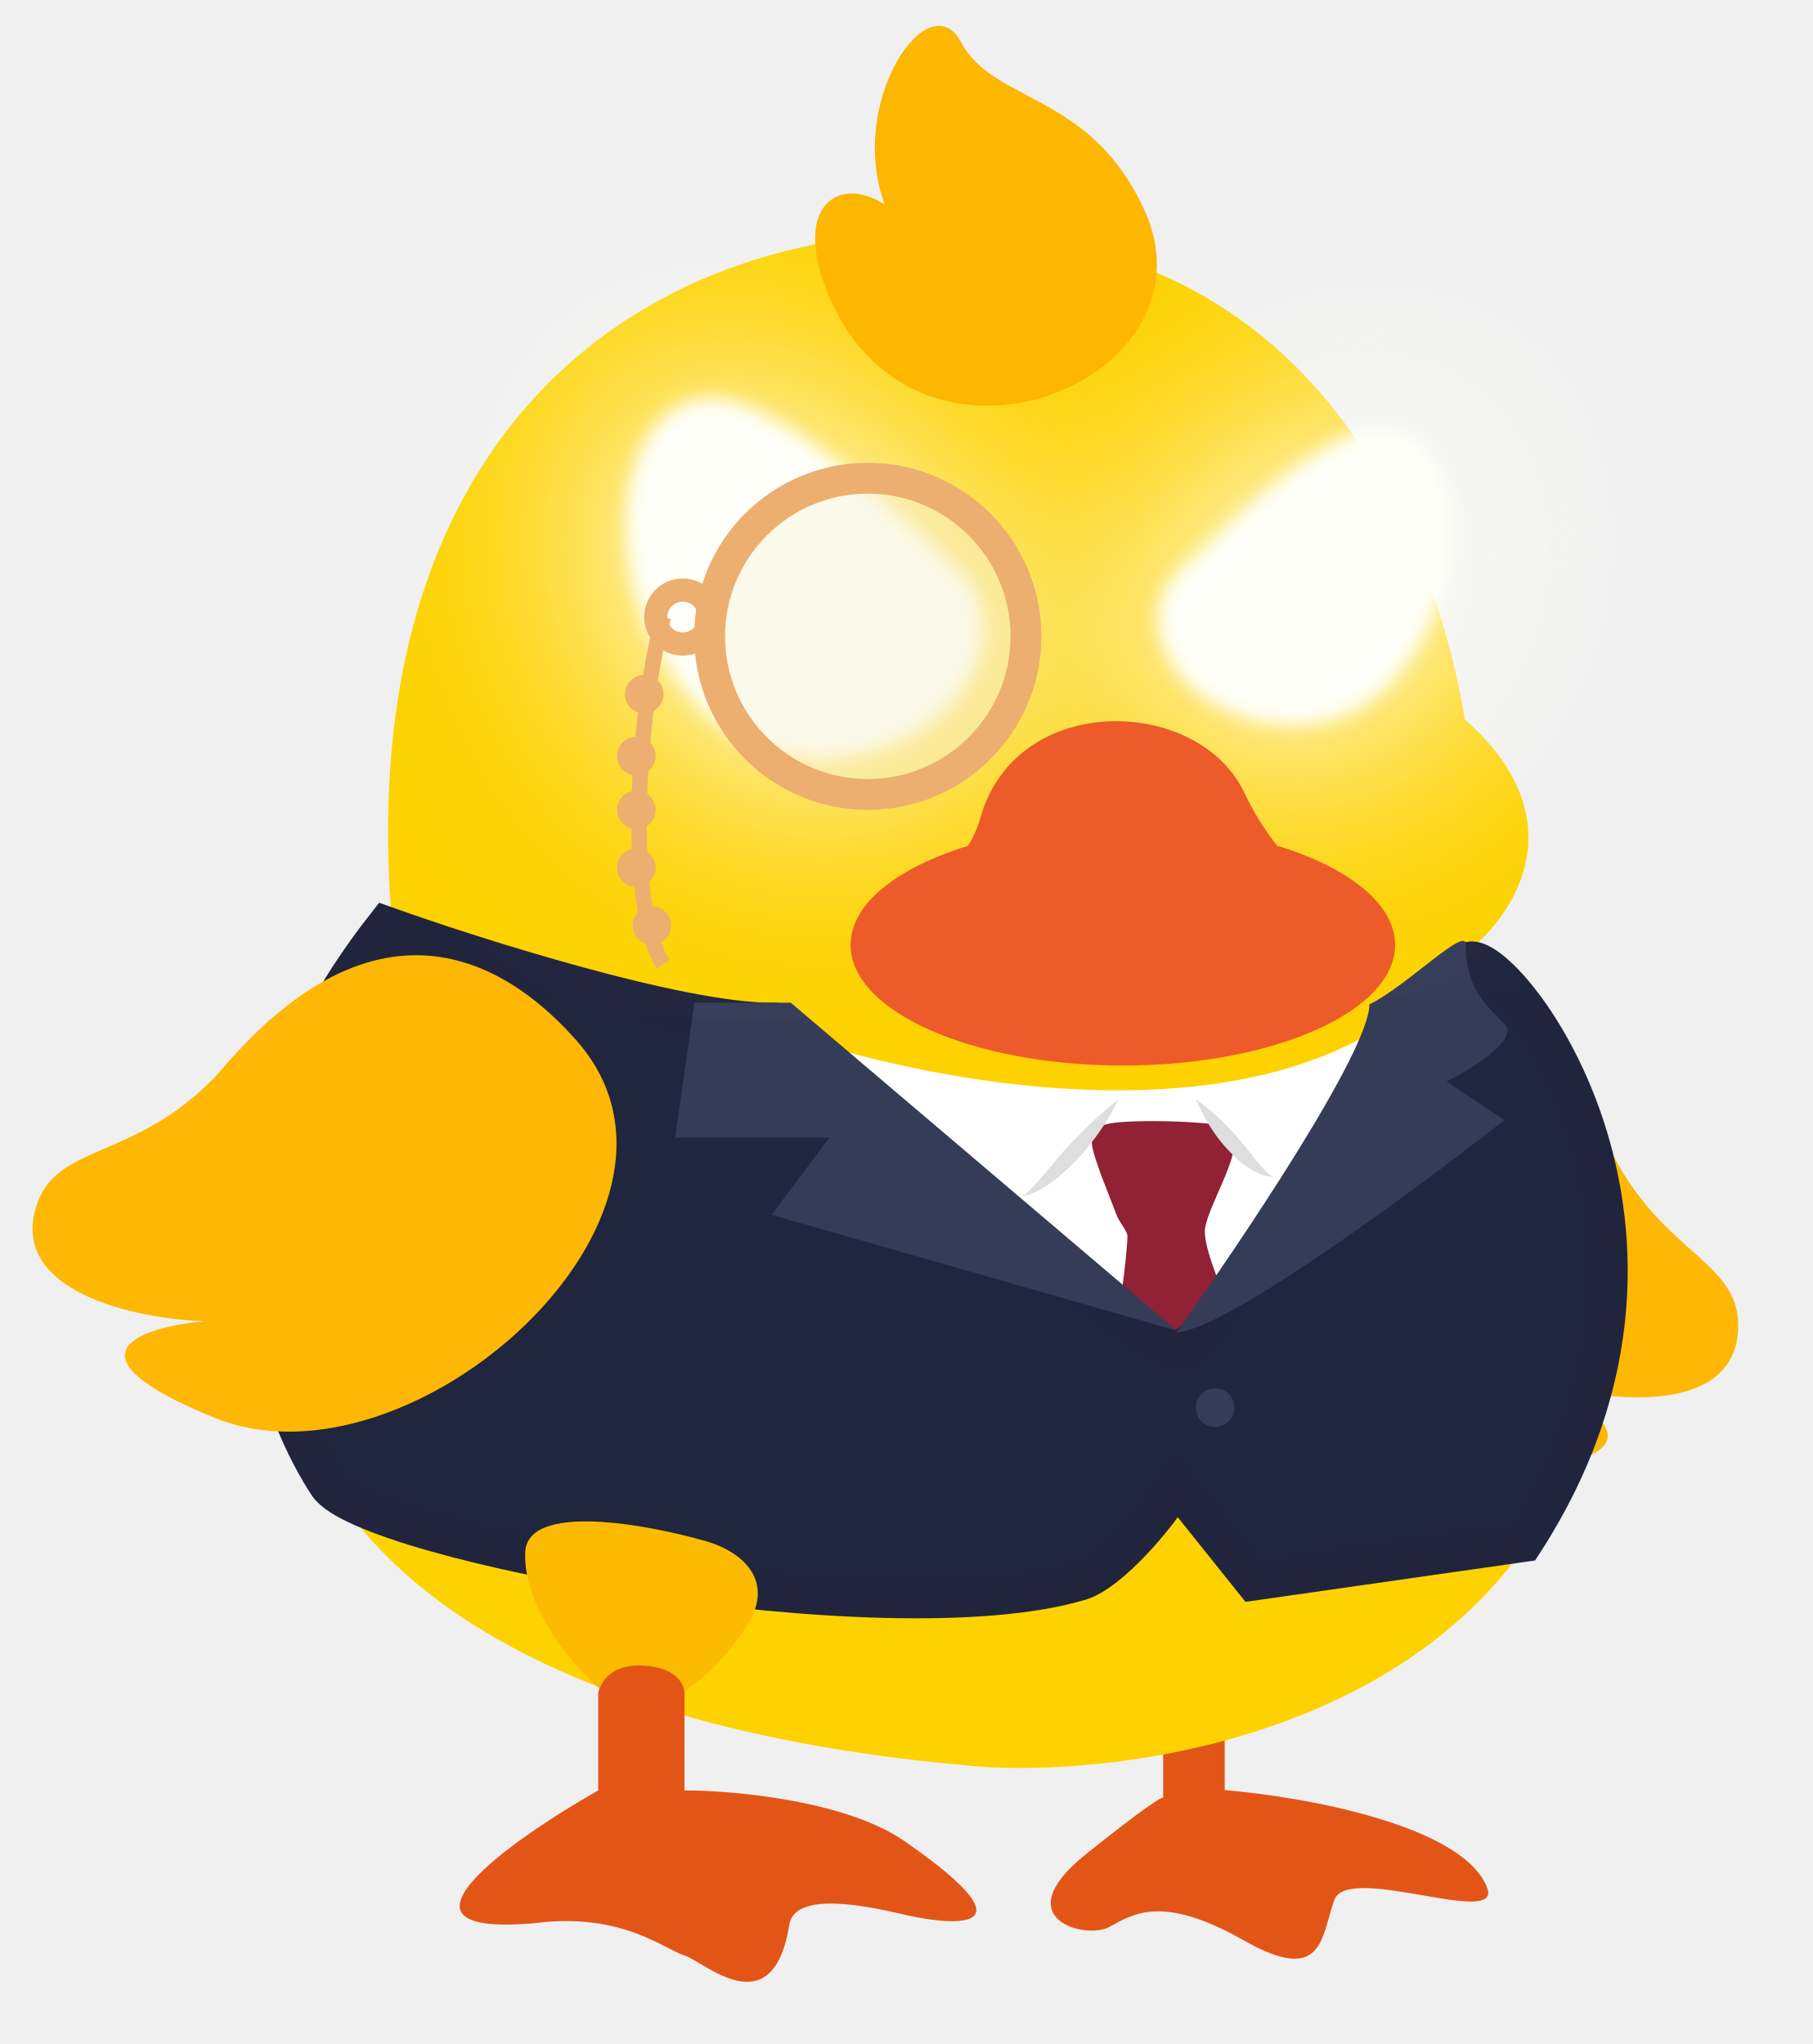
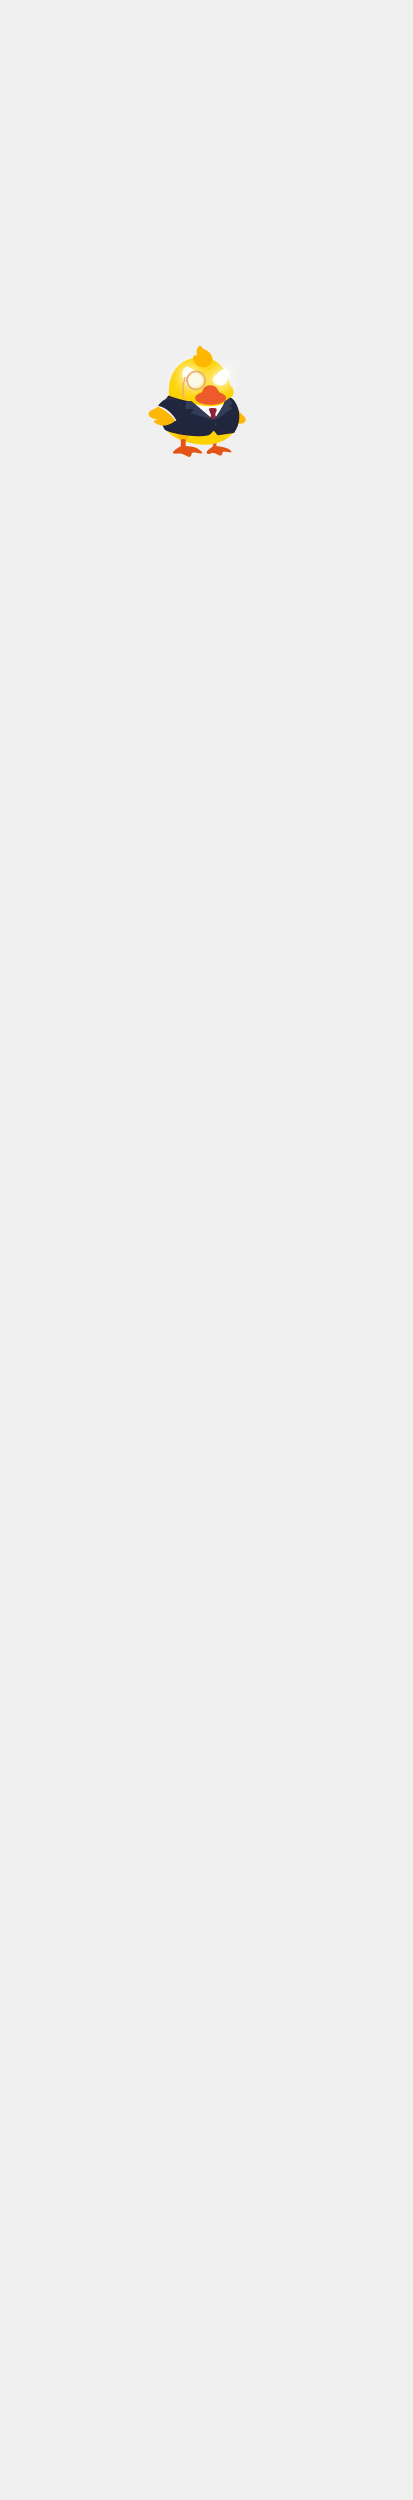
- <svg xmlns="http://www.w3.org/2000/svg" width="47" height="53" viewBox="0 0 47 53" fill="none">
-   <style>
- svg { overflow: visible; }
- @keyframes kf_Duck_Idle_Animated_transform_0 {
-   0% {
-     animation-timing-function: ease-in-out;
-     transform: translateX(0px) translateY(0px) translate(23.008px, 25.694px) scaleX(1) scaleY(1) translate(-23.008px, -25.694px);
-   }
-   20.83% {
-     animation-timing-function: ease-in-out;
-     transform: translateX(-0.276px) translateY(-1.285px) translate(23.008px, 25.694px) scaleX(1.012) scaleY(1.025) translate(-23.008px, -25.694px);
-   }
-   50% {
-     animation-timing-function: ease-in-out;
-     transform: translateX(0px) translateY(0px) translate(23.008px, 25.694px) scaleX(1) scaleY(1) translate(-23.008px, -25.694px);
-   }
-   70.83% {
-     animation-timing-function: ease-in-out;
-     transform: translateX(-0.276px) translateY(-1.285px) translate(23.008px, 25.694px) scaleX(1.012) scaleY(1.025) translate(-23.008px, -25.694px);
-   }
-   100% {
-     transform: translateX(0px) translateY(0px) translate(23.008px, 25.694px) scaleX(1) scaleY(1) translate(-23.008px, -25.694px);
-   }
- }
- #Duck_Idle_Animated {
-   transform-origin: 0 0;
-   animation: kf_Duck_Idle_Animated_transform_0 6s linear infinite;
- }
- @keyframes kf_LeftEye_Glow_transform_0 {
-   0% {
-     transform: translateX(10.858px) translateY(0px) translateY(0px) translate(-5.429px, 5.489px) scaleY(1) translate(5.429px, -5.489px) rotate(3.142rad) scaleY(-1) skewX(0rad);
-   }
-   25.83% {
-     animation-timing-function: ease-in-out;
-     transform: translateX(10.858px) translateY(0px) translateY(0px) translate(-5.429px, 5.489px) scaleY(1) translate(5.429px, -5.489px) rotate(3.142rad) scaleY(-1) skewX(0rad);
-   }
-   27.17% {
+ <svg xmlns="http://www.w3.org/2000/svg" width="188" height="1140" viewBox="0 0 188 1140" fill="none">
+   <style>svg {overflow:visible;}
+ @keyframes kf_Minduck___Business__________transform_0{
+   0% {
+     animation-timing-function: ease-in-out;
+     transform: translateX(66.937px) translateY(156.977px) translateX(0px) translateY(0px) translate(23.008px, 25.694px) scaleX(1) scaleY(1) translate(-23.008px, -25.694px);
+   }
+   15.63% {
+     animation-timing-function: ease-in-out;
+     transform: translateX(66.937px) translateY(156.977px) translateX(-0.276px) translateY(-1.285px) translate(23.008px, 25.694px) scaleX(1.012) scaleY(1.025) translate(-23.008px, -25.694px);
+   }
+   37.5% {
+     animation-timing-function: ease-in-out;
+     transform: translateX(66.937px) translateY(156.977px) translateX(0px) translateY(0px) translate(23.008px, 25.694px) scaleX(1) scaleY(1) translate(-23.008px, -25.694px);
+   }
+   53.13% {
+     animation-timing-function: ease-in-out;
+     transform: translateX(66.937px) translateY(156.977px) translateX(-0.276px) translateY(-1.285px) translate(23.008px, 25.694px) scaleX(1.012) scaleY(1.025) translate(-23.008px, -25.694px);
+   }
+   75% {
+     transform: translateX(66.937px) translateY(156.977px) translateX(0px) translateY(0px) translate(23.008px, 25.694px) scaleX(1) scaleY(1) translate(-23.008px, -25.694px);
+   }
+   100% {
+     transform: translateX(66.937px) translateY(156.977px) translateX(0px) translateY(0px) translate(23.008px, 25.694px) scaleX(1) scaleY(1) translate(-23.008px, -25.694px);
+   }
+ }
+ #Minduck___Business_________{
+   transform-origin: 0 0;
+   animation: kf_Minduck___Business__________transform_0 8s linear infinite;
+ }
+ @keyframes kf_LeftEye_Glow_2_transform_0{
+   0% {
+     transform: translateX(10.858px) translateY(0px) translateY(0px) translate(-5.429px, 5.489px) scaleY(1) translate(5.429px, -5.489px) rotate(3.142rad) scaleY(-1) skewX(0rad);
+   }
+   19.38% {
+     animation-timing-function: ease-in-out;
+     transform: translateX(10.858px) translateY(0px) translateY(0px) translate(-5.429px, 5.489px) scaleY(1) translate(5.429px, -5.489px) rotate(3.142rad) scaleY(-1) skewX(0rad);
+   }
+   20.37% {
    transform: translateX(10.858px) translateY(0px) translateY(5.133px) translate(-5.429px, 5.489px) scaleY(0.065) translate(5.429px, -5.489px) rotate(3.142rad) scaleY(-1) skewX(0rad);
  }
-   28% {
+   21% {
    animation-timing-function: ease-in-out;
    transform: translateX(10.858px) translateY(0px) translateY(5.133px) translate(-5.429px, 5.489px) scaleY(0.065) translate(5.429px, -5.489px) rotate(3.142rad) scaleY(-1) skewX(0rad);
  }
-   30.17% {
-     transform: translateX(10.858px) translateY(0px) translateY(0px) translate(-5.429px, 5.489px) scaleY(1) translate(5.429px, -5.489px) rotate(3.142rad) scaleY(-1) skewX(0rad);
-   }
-   74.67% {
-     animation-timing-function: ease-in-out;
-     transform: translateX(10.858px) translateY(0px) translateY(0px) translate(-5.429px, 5.489px) scaleY(1) translate(5.429px, -5.489px) rotate(3.142rad) scaleY(-1) skewX(0rad);
-   }
-   76% {
+   22.63% {
+     transform: translateX(10.858px) translateY(0px) translateY(0px) translate(-5.429px, 5.489px) scaleY(1) translate(5.429px, -5.489px) rotate(3.142rad) scaleY(-1) skewX(0rad);
+   }
+   56% {
+     animation-timing-function: ease-in-out;
+     transform: translateX(10.858px) translateY(0px) translateY(0px) translate(-5.429px, 5.489px) scaleY(1) translate(5.429px, -5.489px) rotate(3.142rad) scaleY(-1) skewX(0rad);
+   }
+   57% {
    transform: translateX(10.858px) translateY(0px) translateY(5.133px) translate(-5.429px, 5.489px) scaleY(0.065) translate(5.429px, -5.489px) rotate(3.142rad) scaleY(-1) skewX(0rad);
  }
-   76.83% {
+   57.63% {
    animation-timing-function: ease-in-out;
    transform: translateX(10.858px) translateY(0px) translateY(5.133px) translate(-5.429px, 5.489px) scaleY(0.065) translate(5.429px, -5.489px) rotate(3.142rad) scaleY(-1) skewX(0rad);
  }
-   79.17% {
-     transform: translateX(10.858px) translateY(0px) translateY(0px) translate(-5.429px, 5.489px) scaleY(1) translate(5.429px, -5.489px) rotate(3.142rad) scaleY(-1) skewX(0rad);
-   }
-   100% {
-     transform: translateX(10.858px) translateY(0px) translateY(0px) translate(-5.429px, 5.489px) scaleY(1) translate(5.429px, -5.489px) rotate(3.142rad) scaleY(-1) skewX(0rad);
-   }
- }
- #LeftEye_Glow {
-   transform-origin: 0 0;
-   animation: kf_LeftEye_Glow_transform_0 6s linear infinite;
- }
- @keyframes kf_RightEye_Glow_transform_0 {
-   0% {
-     transform: translateX(13.514px) translateY(0.476px) translateY(0px) translate(4.886px, 4.947px) scaleY(1) translate(-4.886px, -4.947px);
-   }
-   25.83% {
-     animation-timing-function: ease-in-out;
-     transform: translateX(13.514px) translateY(0.476px) translateY(0px) translate(4.886px, 4.947px) scaleY(1) translate(-4.886px, -4.947px);
-   }
-   27.17% {
-     transform: translateX(13.514px) translateY(0.476px) translateY(4.625px) translate(4.886px, 4.947px) scaleY(0.065) translate(-4.886px, -4.947px);
-   }
-   28% {
-     animation-timing-function: ease-in-out;
-     transform: translateX(13.514px) translateY(0.476px) translateY(4.625px) translate(4.886px, 4.947px) scaleY(0.065) translate(-4.886px, -4.947px);
-   }
-   30.17% {
-     transform: translateX(13.514px) translateY(0.476px) translateY(0px) translate(4.886px, 4.947px) scaleY(1) translate(-4.886px, -4.947px);
-   }
-   74.67% {
-     animation-timing-function: ease-in-out;
-     transform: translateX(13.514px) translateY(0.476px) translateY(0px) translate(4.886px, 4.947px) scaleY(1) translate(-4.886px, -4.947px);
-   }
-   76% {
-     transform: translateX(13.514px) translateY(0.476px) translateY(4.625px) translate(4.886px, 4.947px) scaleY(0.065) translate(-4.886px, -4.947px);
-   }
-   76.83% {
-     animation-timing-function: ease-in-out;
-     transform: translateX(13.514px) translateY(0.476px) translateY(4.625px) translate(4.886px, 4.947px) scaleY(0.065) translate(-4.886px, -4.947px);
-   }
-   79.17% {
-     transform: translateX(13.514px) translateY(0.476px) translateY(0px) translate(4.886px, 4.947px) scaleY(1) translate(-4.886px, -4.947px);
-   }
-   100% {
-     transform: translateX(13.514px) translateY(0.476px) translateY(0px) translate(4.886px, 4.947px) scaleY(1) translate(-4.886px, -4.947px);
-   }
- }
- #RightEye_Glow {
-   transform-origin: 0 0;
-   animation: kf_RightEye_Glow_transform_0 6s linear infinite;
- }
- @keyframes kf_LeftEye_transform_0 {
-   0% {
-     transform: translateX(10.061px) translateY(0.781px) translateY(0px) translate(-4.628px, 4.675px) scaleY(1) translate(4.628px, -4.675px) rotate(3.142rad) scaleY(-1) skewX(0rad);
-   }
-   25.83% {
-     animation-timing-function: ease-in-out;
-     transform: translateX(10.061px) translateY(0.781px) translateY(0px) translate(-4.628px, 4.675px) scaleY(1) translate(4.628px, -4.675px) rotate(3.142rad) scaleY(-1) skewX(0rad);
-   }
-   27.17% {
+   59.38% {
+     transform: translateX(10.858px) translateY(0px) translateY(0px) translate(-5.429px, 5.489px) scaleY(1) translate(5.429px, -5.489px) rotate(3.142rad) scaleY(-1) skewX(0rad);
+   }
+   75% {
+     transform: translateX(10.858px) translateY(0px) translateY(0px) translate(-5.429px, 5.489px) scaleY(1) translate(5.429px, -5.489px) rotate(3.142rad) scaleY(-1) skewX(0rad);
+   }
+   100% {
+     transform: translateX(10.858px) translateY(0px) translateY(0px) translate(-5.429px, 5.489px) scaleY(1) translate(5.429px, -5.489px) rotate(3.142rad) scaleY(-1) skewX(0rad);
+   }
+ }
+ #LeftEye_Glow_2{
+   transform-origin: 0 0;
+   animation: kf_LeftEye_Glow_2_transform_0 8s linear infinite;
+ }
+ @keyframes kf_RightEye_Glow_2_transform_0{
+   0% {
+     transform: translateX(13.514px) translateY(0.477px) translateY(0px) translate(4.886px, 4.947px) scaleY(1) translate(-4.886px, -4.947px);
+   }
+   19.38% {
+     animation-timing-function: ease-in-out;
+     transform: translateX(13.514px) translateY(0.477px) translateY(0px) translate(4.886px, 4.947px) scaleY(1) translate(-4.886px, -4.947px);
+   }
+   20.37% {
+     transform: translateX(13.514px) translateY(0.477px) translateY(4.625px) translate(4.886px, 4.947px) scaleY(0.065) translate(-4.886px, -4.947px);
+   }
+   21% {
+     animation-timing-function: ease-in-out;
+     transform: translateX(13.514px) translateY(0.477px) translateY(4.625px) translate(4.886px, 4.947px) scaleY(0.065) translate(-4.886px, -4.947px);
+   }
+   22.63% {
+     transform: translateX(13.514px) translateY(0.477px) translateY(0px) translate(4.886px, 4.947px) scaleY(1) translate(-4.886px, -4.947px);
+   }
+   56% {
+     animation-timing-function: ease-in-out;
+     transform: translateX(13.514px) translateY(0.477px) translateY(0px) translate(4.886px, 4.947px) scaleY(1) translate(-4.886px, -4.947px);
+   }
+   57% {
+     transform: translateX(13.514px) translateY(0.477px) translateY(4.625px) translate(4.886px, 4.947px) scaleY(0.065) translate(-4.886px, -4.947px);
+   }
+   57.63% {
+     animation-timing-function: ease-in-out;
+     transform: translateX(13.514px) translateY(0.477px) translateY(4.625px) translate(4.886px, 4.947px) scaleY(0.065) translate(-4.886px, -4.947px);
+   }
+   59.38% {
+     transform: translateX(13.514px) translateY(0.477px) translateY(0px) translate(4.886px, 4.947px) scaleY(1) translate(-4.886px, -4.947px);
+   }
+   75% {
+     transform: translateX(13.514px) translateY(0.477px) translateY(0px) translate(4.886px, 4.947px) scaleY(1) translate(-4.886px, -4.947px);
+   }
+   100% {
+     transform: translateX(13.514px) translateY(0.477px) translateY(0px) translate(4.886px, 4.947px) scaleY(1) translate(-4.886px, -4.947px);
+   }
+ }
+ #RightEye_Glow_2{
+   transform-origin: 0 0;
+   animation: kf_RightEye_Glow_2_transform_0 8s linear infinite;
+ }
+ @keyframes kf_LeftEye_2_transform_0{
+   0% {
+     transform: translateX(10.061px) translateY(0.781px) translateY(0px) translate(-4.628px, 4.675px) scaleY(1) translate(4.628px, -4.675px) rotate(3.142rad) scaleY(-1) skewX(0rad);
+   }
+   19.38% {
+     animation-timing-function: ease-in-out;
+     transform: translateX(10.061px) translateY(0.781px) translateY(0px) translate(-4.628px, 4.675px) scaleY(1) translate(4.628px, -4.675px) rotate(3.142rad) scaleY(-1) skewX(0rad);
+   }
+   20.37% {
    transform: translateX(10.061px) translateY(0.781px) translateY(4.371px) translate(-4.628px, 4.675px) scaleY(0.065) translate(4.628px, -4.675px) rotate(3.142rad) scaleY(-1) skewX(0rad);
  }
-   28% {
+   21% {
    animation-timing-function: ease-in-out;
    transform: translateX(10.061px) translateY(0.781px) translateY(4.371px) translate(-4.628px, 4.675px) scaleY(0.065) translate(4.628px, -4.675px) rotate(3.142rad) scaleY(-1) skewX(0rad);
  }
-   30.17% {
-     transform: translateX(10.061px) translateY(0.781px) translateY(0px) translate(-4.628px, 4.675px) scaleY(1) translate(4.628px, -4.675px) rotate(3.142rad) scaleY(-1) skewX(0rad);
-   }
-   74.67% {
-     animation-timing-function: ease-in-out;
-     transform: translateX(10.061px) translateY(0.781px) translateY(0px) translate(-4.628px, 4.675px) scaleY(1) translate(4.628px, -4.675px) rotate(3.142rad) scaleY(-1) skewX(0rad);
-   }
-   76% {
+   22.63% {
+     transform: translateX(10.061px) translateY(0.781px) translateY(0px) translate(-4.628px, 4.675px) scaleY(1) translate(4.628px, -4.675px) rotate(3.142rad) scaleY(-1) skewX(0rad);
+   }
+   56% {
+     animation-timing-function: ease-in-out;
+     transform: translateX(10.061px) translateY(0.781px) translateY(0px) translate(-4.628px, 4.675px) scaleY(1) translate(4.628px, -4.675px) rotate(3.142rad) scaleY(-1) skewX(0rad);
+   }
+   57% {
    transform: translateX(10.061px) translateY(0.781px) translateY(4.371px) translate(-4.628px, 4.675px) scaleY(0.065) translate(4.628px, -4.675px) rotate(3.142rad) scaleY(-1) skewX(0rad);
  }
-   76.83% {
+   57.63% {
    animation-timing-function: ease-in-out;
    transform: translateX(10.061px) translateY(0.781px) translateY(4.371px) translate(-4.628px, 4.675px) scaleY(0.065) translate(4.628px, -4.675px) rotate(3.142rad) scaleY(-1) skewX(0rad);
  }
-   79.17% {
-     transform: translateX(10.061px) translateY(0.781px) translateY(0px) translate(-4.628px, 4.675px) scaleY(1) translate(4.628px, -4.675px) rotate(3.142rad) scaleY(-1) skewX(0rad);
-   }
-   100% {
-     transform: translateX(10.061px) translateY(0.781px) translateY(0px) translate(-4.628px, 4.675px) scaleY(1) translate(4.628px, -4.675px) rotate(3.142rad) scaleY(-1) skewX(0rad);
-   }
- }
- #LeftEye {
-   transform-origin: 0 0;
-   animation: kf_LeftEye_transform_0 6s linear infinite;
- }
- @keyframes kf_RightEye_transform_0 {
-   0% {
-     transform: translateX(14.592px) translateY(1.562px) translateY(0px) translate(3.8px, 3.861px) scaleY(1) translate(-3.8px, -3.861px);
-   }
-   25.83% {
-     animation-timing-function: ease-in-out;
-     transform: translateX(14.592px) translateY(1.562px) translateY(0px) translate(3.8px, 3.861px) scaleY(1) translate(-3.8px, -3.861px);
-   }
-   27.17% {
-     transform: translateX(14.592px) translateY(1.562px) translateY(3.61px) translate(3.8px, 3.861px) scaleY(0.065) translate(-3.8px, -3.861px);
-   }
-   28% {
-     animation-timing-function: ease-in-out;
-     transform: translateX(14.592px) translateY(1.562px) translateY(3.61px) translate(3.8px, 3.861px) scaleY(0.065) translate(-3.8px, -3.861px);
-   }
-   30.17% {
-     transform: translateX(14.592px) translateY(1.562px) translateY(0px) translate(3.8px, 3.861px) scaleY(1) translate(-3.8px, -3.861px);
-   }
-   74.67% {
-     animation-timing-function: ease-in-out;
-     transform: translateX(14.592px) translateY(1.562px) translateY(0px) translate(3.8px, 3.861px) scaleY(1) translate(-3.8px, -3.861px);
-   }
-   76% {
-     transform: translateX(14.592px) translateY(1.562px) translateY(3.61px) translate(3.8px, 3.861px) scaleY(0.065) translate(-3.8px, -3.861px);
-   }
-   76.83% {
-     animation-timing-function: ease-in-out;
-     transform: translateX(14.592px) translateY(1.562px) translateY(3.61px) translate(3.8px, 3.861px) scaleY(0.065) translate(-3.8px, -3.861px);
-   }
-   79.17% {
-     transform: translateX(14.592px) translateY(1.562px) translateY(0px) translate(3.8px, 3.861px) scaleY(1) translate(-3.8px, -3.861px);
-   }
-   100% {
-     transform: translateX(14.592px) translateY(1.562px) translateY(0px) translate(3.8px, 3.861px) scaleY(1) translate(-3.8px, -3.861px);
-   }
- }
- #RightEye {
-   transform-origin: 0 0;
-   animation: kf_RightEye_transform_0 6s linear infinite;
- }
- </style>
-   <g id="Duck_Idle_Animated">
-     <g id="Wings_Far" transform="translate(28.7227 22.8427)">
-       <path id="Wings_Far_2" transform="translate(8.32007 1.45672e-06) rotate(52.4352)" d="M8.197 0.474C1.613 -1.412 0.316 2.79 0.037 4.98C-0.714 10.873 10.22 12.399 13.289 7.823C15.743 4.162 13.521 4.819 12.103 5.604C13.382 4.68 15.618 2.457 14.335 0.96C12.87 -0.635 11.475 1.237 8.197 0.474Z" fill="#FEB704" />
-     </g>
-     <g id="Legs_Right" transform="translate(27.241 43.4292)">
-       <path id="RightFootAndAnkle" transform="matrix(-1 0 0 1 11.3408 2.75265e-05)" d="M6.833 2.988V0L8.428 0.139V3.187C8.45 3.152 8.868 3.397 10.438 4.656C12.518 6.323 10.438 6.879 9.814 6.532C9.19 6.184 8.428 5.698 6.348 6.879C4.269 8.061 4.338 6.81 3.991 5.837C3.645 4.864 -0.445 6.601 0.04 5.49C0.705 3.877 4.846 3.15 6.833 2.988Z" fill="#E35517" />
-     </g>
-     <g id="Body" transform="translate(7.4625 6.02873)">
-       <path id="Body_2" transform="matrix(-1 0 0 1 34.1431 4.37443e-05)" d="M15.234 0.113C7.058 1.021 4.333 8.333 3.634 12.618C0.559 15.343 2.516 17.881 3.634 18.696C2.422 19.115 0 21.434 0 27.359C0.28 37.922 10.785 40.05 16.002 39.794C35.359 38.257 35.429 27.918 33.123 25.822C33.794 21.574 32.284 18.743 31.446 17.858C32.564 4.445 24.038 -0.865 15.234 0.113Z" fill="#FDD200" />
-     </g>
-     <g id="Suit_Torso___Exact_IP" transform="translate(6.78201 23.9997)">
-       <path id="Shirt_Collar" transform="translate(14.2186 2.49999)" d="M15 0C10.5 3 3.167 1.5 0 0.5L10 9.5C12 9.1 14.166 2.833 15 0Z" fill="white" />
-       <path id="Tie" transform="translate(21.2184 5.07023)" d="M0.796 0.058C1.29 -0.029 2.482 -0.004 3.01 0.039C3.329 0.064 3.946 0.08 4 0.429C4.089 1 3.342 2.174 3.242 2.766C3.109 3.552 4.75 6.551 4.953 7.573C4.978 7.705 5.015 7.821 4.993 7.96C4.96 8.158 2.716 9.898 2.5 9.93C2.171 9.978 1.538 9.949 1.293 9.685C1.094 9.471 0.037 8.215 0.006 8.047C-0.081 7.585 0.789 5.594 0.974 4.979C1.082 4.619 1.229 3.236 1.228 2.984C1.228 2.853 1.014 2.618 0.949 2.442C0.795 2.022 0.335 0.948 0.306 0.585C0.277 0.222 0.476 0.114 0.797 0.057L0.796 0.058Z" fill="#912134" />
-       <g id="Suit_Jacket">
-         <path id="Jacket_Body" d="M13.218 2.5C10.818 2.5 5.551 0.833 3.218 0C-2.282 7 0.718 13 1.718 14.5C2.718 16 16.218 18.5 21.218 17C21.984 16.77 23.218 15.333 23.718 14.5L25.718 17L32.718 16C38.218 7.5 31.718 0 31.218 1C30.818 1.8 29.718 2.333 29.218 2.5C28.718 4 24.718 11 23.718 11C22.918 11 16.385 5.333 13.218 2.5Z" fill="#1F263D" stroke="#20253D" stroke-width="1" />
-         <path id="Lapel_Near" transform="translate(10.7186 2.00003)" d="M0 3.5L0.5 0H3L13 8.5L2.5 5.5L4 3.5H0Z" fill="#353C58" />
-         <path id="Lapel_Far" transform="translate(23.7183 0.398487)" d="M7.5 0.096C7.5 -0.398 6 1.148 5 1.647C5 2.849 1.667 7.813 0 10.144C1.2 10.144 6.167 6.478 8.5 4.644L7 3.644C7.667 3.312 8.9 2.547 8.5 2.147C8 1.647 7.5 1.215 7.5 0.096Z" fill="#353C58" />
-         <circle id="Jacket_Button" transform="translate(24.2184 11.9999)" cx="0.5" cy="0.5" r="0.5" fill="#353C58" />
-       </g>
-       <path id="Collar_Guide_Left" transform="translate(19.7185 4.49999)" d="M2.5 0C2.454 0.037 2.405 0.076 2.359 0.114C1.937 0.461 1.552 0.83 1.194 1.221C0.832 1.606 0.524 2.042 0.148 2.41C0.104 2.447 0.059 2.485 0 2.5C0.061 2.512 0.126 2.495 0.185 2.476C0.715 2.266 1.121 1.882 1.489 1.491C1.854 1.092 2.163 0.647 2.418 0.162C2.446 0.109 2.474 0.053 2.5 0Z" fill="#DEDEDE" />
-       <path id="Collar_Guide_Right" transform="matrix(-1 0 0 1 26.2183 4.49999)" d="M2 0C1.96 0.028 1.92 0.059 1.881 0.088C1.528 0.356 1.217 0.654 0.938 0.972C0.652 1.284 0.427 1.646 0.122 1.931C0.086 1.96 0.048 1.986 0 2C0.048 2.013 0.102 2.01 0.153 2C0.612 1.878 0.947 1.555 1.238 1.237C1.526 0.909 1.756 0.538 1.94 0.135C1.96 0.091 1.981 0.045 2 0Z" fill="#DEDEDE" />
-     </g>
-     <g id="Wings_Near" transform="translate(-8.34657e-05 22.8427)">
-       <path id="Wings_Near_2" transform="matrix(-0.828782 0.559572 0.559572 0.828782 12.1987 1.45672e-06)" d="M8.197 0.474C1.613 -1.412 0.316 2.79 0.037 4.98C-0.714 10.873 10.22 12.399 13.289 7.823C15.743 4.162 13.521 4.819 12.103 5.604C13.382 4.68 15.618 2.457 14.335 0.96C12.87 -0.635 11.475 1.237 8.197 0.474Z" fill="#FEB704" />
-     </g>
-     <g id="Eyes" transform="translate(15.4177 9.53112)">
-       <g id="LeftEye_Glow" filter="url(#filter0_f_858_8410)" transform="matrix(-1 0 0 1 10.8582 -8.3571e-06)">
-         <path d="M7.115 0.266C4.531 1.417 2.054 4.179 1.012 5.051C-0.706 6.488 0.089 8.324 1.012 9.342C2.232 10.688 6.253 12.378 8.987 9.011C12.405 4.804 10.759 -1.356 7.115 0.266Z" id="LeftEye_Glow_bg_0" fill="#FEFFF8">
+   59.38% {
+     transform: translateX(10.061px) translateY(0.781px) translateY(0px) translate(-4.628px, 4.675px) scaleY(1) translate(4.628px, -4.675px) rotate(3.142rad) scaleY(-1) skewX(0rad);
+   }
+   75% {
+     transform: translateX(10.061px) translateY(0.781px) translateY(0px) translate(-4.628px, 4.675px) scaleY(1) translate(4.628px, -4.675px) rotate(3.142rad) scaleY(-1) skewX(0rad);
+   }
+   100% {
+     transform: translateX(10.061px) translateY(0.781px) translateY(0px) translate(-4.628px, 4.675px) scaleY(1) translate(4.628px, -4.675px) rotate(3.142rad) scaleY(-1) skewX(0rad);
+   }
+ }
+ #LeftEye_2{
+   transform-origin: 0 0;
+   animation: kf_LeftEye_2_transform_0 8s linear infinite;
+ }
+ @keyframes kf_RightEye_2_transform_0{
+   0% {
+     transform: translateX(14.593px) translateY(1.562px) translateY(0px) translate(3.8px, 3.861px) scaleY(1) translate(-3.8px, -3.861px);
+   }
+   19.38% {
+     animation-timing-function: ease-in-out;
+     transform: translateX(14.593px) translateY(1.562px) translateY(0px) translate(3.8px, 3.861px) scaleY(1) translate(-3.8px, -3.861px);
+   }
+   20.37% {
+     transform: translateX(14.593px) translateY(1.562px) translateY(3.61px) translate(3.8px, 3.861px) scaleY(0.065) translate(-3.8px, -3.861px);
+   }
+   21% {
+     animation-timing-function: ease-in-out;
+     transform: translateX(14.593px) translateY(1.562px) translateY(3.61px) translate(3.8px, 3.861px) scaleY(0.065) translate(-3.8px, -3.861px);
+   }
+   22.63% {
+     transform: translateX(14.593px) translateY(1.562px) translateY(0px) translate(3.8px, 3.861px) scaleY(1) translate(-3.8px, -3.861px);
+   }
+   56% {
+     animation-timing-function: ease-in-out;
+     transform: translateX(14.593px) translateY(1.562px) translateY(0px) translate(3.8px, 3.861px) scaleY(1) translate(-3.8px, -3.861px);
+   }
+   57% {
+     transform: translateX(14.593px) translateY(1.562px) translateY(3.61px) translate(3.8px, 3.861px) scaleY(0.065) translate(-3.8px, -3.861px);
+   }
+   57.63% {
+     animation-timing-function: ease-in-out;
+     transform: translateX(14.593px) translateY(1.562px) translateY(3.61px) translate(3.8px, 3.861px) scaleY(0.065) translate(-3.8px, -3.861px);
+   }
+   59.38% {
+     transform: translateX(14.593px) translateY(1.562px) translateY(0px) translate(3.8px, 3.861px) scaleY(1) translate(-3.8px, -3.861px);
+   }
+   75% {
+     transform: translateX(14.593px) translateY(1.562px) translateY(0px) translate(3.8px, 3.861px) scaleY(1) translate(-3.8px, -3.861px);
+   }
+   100% {
+     transform: translateX(14.593px) translateY(1.562px) translateY(0px) translate(3.8px, 3.861px) scaleY(1) translate(-3.8px, -3.861px);
+   }
+ }
+ #RightEye_2{
+   transform-origin: 0 0;
+   animation: kf_RightEye_2_transform_0 8s linear infinite;
+ }</style>
+   <g id="Minduck___Business_________" transform="translate(66.9369 156.977)">
+     <g id="Wings_Far_3" transform="translate(28.7228 22.8427)">
+       <path id="Wings_Far_4" transform="translate(8.31999 1.45672e-06) rotate(52.4352)" d="M8.197 0.474C1.613 -1.412 0.316 2.79 0.037 4.98C-0.714 10.873 10.22 12.399 13.289 7.823C15.743 4.162 13.521 4.819 12.103 5.604C13.382 4.68 15.618 2.457 14.335 0.96C12.87 -0.635 11.475 1.237 8.197 0.474Z" fill="#FEB704" />
+     </g>
+     <g id="Legs_Right_2" transform="translate(27.241 43.4293)">
+       <path id="RightFootAndAnkle_2" transform="matrix(-1 0 0 1 11.3408 -2.99112e-06)" d="M6.833 2.988V0L8.428 0.139V3.187C8.45 3.152 8.868 3.397 10.438 4.656C12.518 6.323 10.438 6.879 9.814 6.532C9.19 6.184 8.428 5.698 6.348 6.879C4.269 8.061 4.338 6.81 3.991 5.837C3.645 4.864 -0.445 6.601 0.04 5.49C0.705 3.877 4.846 3.15 6.833 2.988Z" fill="#E35517" />
+     </g>
+     <g id="Body_3" transform="translate(7.46253 6.02878)">
+       <path id="Body_4" transform="matrix(-1 0 0 1 34.143 -2.03211e-06)" d="M15.234 0.113C7.058 1.021 4.333 8.333 3.634 12.618C0.559 15.343 2.516 17.881 3.634 18.696C2.422 19.115 0 21.434 0 27.359C0.28 37.922 10.785 40.05 16.002 39.794C35.359 38.257 35.429 27.918 33.123 25.822C33.794 21.574 32.284 18.743 31.446 17.858C32.564 4.445 24.038 -0.865 15.234 0.113Z" fill="#FDD200" />
+     </g>
+     <g id="Eyes_2" transform="translate(15.4177 9.5311)">
+       <g id="LeftEye_Glow_2" filter="url(#filter4_f_986_33961)" transform="matrix(-1 0 0 1 10.8583 6.90169e-06)">
+         <path d="M7.115 0.266C4.531 1.417 2.054 4.179 1.012 5.051C-0.706 6.488 0.089 8.324 1.012 9.342C2.232 10.688 6.253 12.378 8.987 9.011C12.405 4.804 10.759 -1.356 7.115 0.266Z" id="LeftEye_Glow_2_bg_0" fill="#FEFFF8">
</path>
      </g>
-       <g id="RightEye_Glow" filter="url(#filter1_f_858_8410)" transform="translate(13.5144 0.476498)">
-         <path d="M6.404 0.24C4.078 1.276 1.848 3.766 0.91 4.552C-0.635 5.847 0.08 7.501 0.91 8.418C2.009 9.631 5.627 11.153 8.088 8.12C11.165 4.329 9.683 -1.222 6.404 0.24Z" id="RightEye_Glow_bg_0" fill="#FEFFF8">
+       <g id="RightEye_Glow_2" filter="url(#filter5_f_986_33961)" transform="translate(13.5145 0.476513)">
+         <path d="M6.404 0.24C4.078 1.276 1.848 3.766 0.91 4.552C-0.635 5.847 0.08 7.501 0.91 8.418C2.009 9.631 5.627 11.153 8.088 8.12C11.165 4.329 9.683 -1.222 6.404 0.24Z" id="RightEye_Glow_2_bg_0" fill="#FEFFF8">
</path>
      </g>
-       <g id="LeftEye" filter="url(#filter2_f_858_8410)" transform="matrix(-1 0 0 1 10.0613 0.781231)">
-         <path d="M6.065 0.226C3.862 1.206 1.751 3.559 0.862 4.302C-0.602 5.526 0.076 7.089 0.862 7.956C1.903 9.103 5.33 10.541 7.661 7.675C10.575 4.091 9.171 -1.155 6.065 0.226Z" id="LeftEye_bg_0" fill="#FEFFF8">
+       <g id="LeftEye_2" filter="url(#filter6_f_986_33961)" transform="matrix(-1 0 0 1 10.0613 0.781246)">
+         <path d="M6.065 0.226C3.862 1.206 1.751 3.559 0.862 4.302C-0.602 5.526 0.076 7.089 0.862 7.956C1.903 9.103 5.33 10.541 7.661 7.675C10.575 4.091 9.171 -1.155 6.065 0.226Z" id="LeftEye_2_bg_0" fill="#FEFFF8">
</path>
      </g>
-       <g id="RightEye" filter="url(#filter3_f_858_8410)" transform="translate(14.5925 1.56247)">
-         <path d="M4.981 0.187C3.171 0.996 1.438 2.939 0.708 3.552C-0.494 4.563 0.062 5.854 0.708 6.57C1.563 7.517 4.377 8.705 6.291 6.338C8.684 3.378 7.531 -0.954 4.981 0.187Z" id="RightEye_bg_0" fill="#FEFFF8">
+       <g id="RightEye_2" filter="url(#filter7_f_986_33961)" transform="translate(14.5925 1.56249)">
+         <path d="M4.981 0.187C3.171 0.996 1.438 2.939 0.708 3.552C-0.494 4.563 0.062 5.854 0.708 6.57C1.563 7.517 4.377 8.705 6.291 6.338C8.684 3.378 7.531 -0.954 4.981 0.187Z" id="RightEye_2_bg_0" fill="#FEFFF8">
</path>
      </g>
    </g>
-     <g id="Beak" transform="translate(22.0509 18.7001)">
-       <path id="Beak_2" transform="matrix(-1 0 0 1 14.1157 8.06509e-06)" d="M3.913 1.845C5.101 -0.655 9.853 -0.794 10.761 2.54C10.839 2.805 10.947 3.035 11.072 3.233C12.911 3.797 14.116 4.738 14.116 5.803C14.116 7.529 10.956 8.928 7.058 8.928C3.16 8.928 0 7.529 0 5.803C0 4.735 1.211 3.792 3.058 3.228C3.354 2.859 3.648 2.404 3.913 1.845Z" fill="#EE5B2A" />
-     </g>
-     <g id="LeftLegAndFoot" transform="translate(11.918 39.4493)">
-       <g id="Legs_Left">
-         <path id="LeftHipJoint" transform="matrix(-1 0 0 1 7.72778 -1.08681e-05)" d="M6.03 0.798C5.974 -0.497 2.876 0.071 1.333 0.516C0.359 0.798 -0.447 1.572 0.282 2.699C2.132 5.514 3.81 4.763 4.418 4.036C4.979 3.496 6.086 2.093 6.03 0.798Z" fill="#FCBA00" />
-         <path id="LeftFoot" transform="matrix(-1 0 0 1 13.3918 3.73425)" d="M9.801 3.241V0.706C9.801 0.706 9.661 -0.066 8.613 0.005C7.565 0.075 7.565 0.706 7.565 0.706V3.241C6.284 3.241 3.345 3.507 1.836 4.574C-1.797 7.1 0.928 6.679 1.836 6.469C2.744 6.258 4.631 5.837 4.84 6.679C5.259 9.416 7.076 7.662 7.565 7.521C8.054 7.381 9.172 6.399 11.408 6.679C15.655 7.072 12.106 4.551 9.801 3.241Z" fill="#E35517" />
-       </g>
-     </g>
-     <g id="HeadTuft" transform="translate(20.4035)">
-       <path id="HeadTuft_2" transform="matrix(-0.990133 0.14013 0.14013 0.990133 8.64622 0)" d="M4.244 0.511C3.64 2.195 1.088 2.26 0.147 5.498C-1.235 10.259 7.536 12.364 8.677 6.017C9.013 3.944 7.737 3.555 6.797 4.397C7.401 1.612 4.849 -1.173 4.244 0.511Z" fill="#FDB700" />
-     </g>
-     <g id="Gold_Glasses___Original_IP" transform="translate(15.9966 11.9998)">
-       <circle id="Ellipse_1804" transform="translate(1.99988 2.98509e-05)" cx="4.5" cy="4.5" r="4.1" fill="#FAF2D8" fill-opacity="0.45" stroke="#ECAF6F" stroke-width="0.8" />
-       <circle id="Ellipse_1805" transform="translate(0.703159 2.99996)" cx="1" cy="1" r="0.7" stroke="#ECAF6F" stroke-width="0.6" />
-       <g id="Group_1940698513" transform="translate(4.40169e-05 4.00154)">
-         <path id="Vector_303" transform="translate(0.570282 -4.2644e-05)" d="M0.63 0C-0.037 2.333 -0.367 7.5 0.629 9" stroke="#ECAF6F" stroke-width="0.4" />
-         <path id="Ellipse_1806" transform="translate(0.402349 7.49985)" d="M1 0.5C1 0.776 0.776 1 0.5 1C0.224 1 0 0.776 0 0.5C0 0.224 0.224 0 0.5 0C0.776 0 1 0.224 1 0.5Z" fill="#ECAF6F" />
-         <path id="Ellipse_1807" transform="translate(4.40169e-05 5.99989)" d="M1 0.5C1 0.776 0.776 1 0.5 1C0.224 1 0 0.776 0 0.5C0 0.224 0.224 0 0.5 0C0.776 0 1 0.224 1 0.5Z" fill="#ECAF6F" />
-         <path id="Ellipse_1808" transform="translate(4.40169e-05 4.49993)" d="M1 0.5C1 0.776 0.776 1 0.5 1C0.224 1 0 0.776 0 0.5C0 0.224 0.224 0 0.5 0C0.776 0 1 0.224 1 0.5Z" fill="#ECAF6F" />
-         <path id="Ellipse_1809" transform="translate(4.40169e-05 3.10146)" d="M1 0.5C1 0.776 0.776 1 0.5 1C0.224 1 0 0.776 0 0.5C0 0.224 0.224 0 0.5 0C0.776 0 1 0.224 1 0.5Z" fill="#ECAF6F" />
-         <path id="Ellipse_1810" transform="translate(0.203033 1.49992)" d="M1 0.5C1 0.776 0.776 1 0.5 1C0.224 1 0 0.776 0 0.5C0 0.224 0.224 0 0.5 0C0.776 0 1 0.224 1 0.5Z" fill="#ECAF6F" />
+     <g id="Beak_3" transform="translate(22.0509 18.7001)">
+       <path id="Beak_4" transform="matrix(-1 0 0 1 14.1157 -7.1937e-06)" d="M3.913 1.845C5.101 -0.655 9.853 -0.794 10.761 2.54C10.839 2.805 10.947 3.035 11.072 3.233C12.911 3.797 14.116 4.738 14.116 5.803C14.116 7.529 10.956 8.928 7.058 8.928C3.16 8.928 0 7.529 0 5.803C0 4.735 1.211 3.792 3.058 3.228C3.354 2.859 3.648 2.404 3.913 1.845Z" fill="#EE5B2A" />
+     </g>
+     <g id="HeadTuft_3" transform="translate(20.4035)">
+       <path id="HeadTuft_4" transform="matrix(-0.990133 0.14013 0.14013 0.990133 8.64622 0)" d="M4.244 0.511C3.64 2.195 1.088 2.26 0.147 5.498C-1.235 10.259 7.536 12.364 8.677 6.017C9.013 3.944 7.737 3.555 6.797 4.397C7.401 1.612 4.849 -1.173 4.244 0.511Z" fill="#FDB700" />
+     </g>
+     <g id="Gold_Glasses___Original_IP_2" transform="translate(15.9966 11.9998)">
+       <circle id="Ellipse_1804_2" transform="translate(1.99988 2.98509e-05)" cx="4.5" cy="4.5" r="4.1" fill="#FAF2D8" fill-opacity="0.45" stroke="#ECAF6F" stroke-width="0.8" />
+       <circle id="Ellipse_1805_2" transform="translate(0.703159 2.99996)" cx="1" cy="1" r="0.7" stroke="#ECAF6F" stroke-width="0.6" />
+       <g id="Group_1940698513_2" transform="translate(4.40169e-05 4.00154)">
+         <path id="Vector_303_2" transform="translate(0.570282 -4.2644e-05)" d="M0.63 0C-0.037 2.333 -0.367 7.5 0.629 9" stroke="#ECAF6F" stroke-width="0.4" />
+         <path id="Ellipse_1806_2" transform="translate(0.402349 7.49985)" d="M1 0.5C1 0.776 0.776 1 0.5 1C0.224 1 0 0.776 0 0.5C0 0.224 0.224 0 0.5 0C0.776 0 1 0.224 1 0.5Z" fill="#ECAF6F" />
+         <path id="Ellipse_1807_2" transform="translate(4.40169e-05 5.99989)" d="M1 0.5C1 0.776 0.776 1 0.5 1C0.224 1 0 0.776 0 0.5C0 0.224 0.224 0 0.5 0C0.776 0 1 0.224 1 0.5Z" fill="#ECAF6F" />
+         <path id="Ellipse_1808_2" transform="translate(4.40169e-05 4.49993)" d="M1 0.5C1 0.776 0.776 1 0.5 1C0.224 1 0 0.776 0 0.5C0 0.224 0.224 0 0.5 0C0.776 0 1 0.224 1 0.5Z" fill="#ECAF6F" />
+         <path id="Ellipse_1809_2" transform="translate(4.40169e-05 3.10146)" d="M1 0.5C1 0.776 0.776 1 0.5 1C0.224 1 0 0.776 0 0.5C0 0.224 0.224 0 0.5 0C0.776 0 1 0.224 1 0.5Z" fill="#ECAF6F" />
+         <path id="Ellipse_1810_2" transform="translate(0.203033 1.49992)" d="M1 0.5C1 0.776 0.776 1 0.5 1C0.224 1 0 0.776 0 0.5C0 0.224 0.224 0 0.5 0C0.776 0 1 0.224 1 0.5Z" fill="#ECAF6F" />
+       </g>
+     </g>
+     <g id="LeftLegAndFoot_2" transform="translate(11.918 39.4493)">
+       <g id="Legs_Left_2">
+         <path id="LeftHipJoint_2" transform="matrix(-1 0 0 1 7.72781 4.39074e-06)" d="M6.03 0.798C5.974 -0.497 2.876 0.071 1.333 0.516C0.359 0.798 -0.447 1.572 0.282 2.699C2.132 5.514 3.81 4.763 4.418 4.036C4.979 3.496 6.086 2.093 6.03 0.798Z" fill="#FCBA00" />
+         <path id="LeftFoot_2" transform="matrix(-1 0 0 1 13.3918 3.73426)" d="M9.801 3.241V0.706C9.801 0.706 9.661 -0.066 8.613 0.005C7.565 0.075 7.565 0.706 7.565 0.706V3.241C6.284 3.241 3.345 3.507 1.836 4.574C-1.797 7.1 0.928 6.679 1.836 6.469C2.744 6.258 4.631 5.837 4.84 6.679C5.259 9.416 7.076 7.662 7.565 7.521C8.054 7.381 9.172 6.399 11.408 6.679C15.655 7.072 12.106 4.551 9.801 3.241Z" fill="#E35517" />
+       </g>
+     </g>
+     <g id="Suit_Torso___Exact_IP_2" transform="translate(5.00112 23.9996)">
+       <path id="Shirt_Collar_2" transform="translate(15.9995 2.49999)" d="M15 0C10.5 3 3.167 1.5 0 0.5L10 9.5C12 9.1 14.166 2.833 15 0Z" fill="white" />
+       <path id="Tie_2" transform="translate(22.9992 5.07023)" d="M0.796 0.058C1.29 -0.029 2.482 -0.004 3.01 0.039C3.329 0.064 3.946 0.08 4 0.429C4.089 1 3.342 2.174 3.242 2.766C3.109 3.552 4.75 6.551 4.953 7.573C4.978 7.705 5.015 7.821 4.993 7.96C4.96 8.158 2.716 9.898 2.5 9.93C2.171 9.978 1.538 9.949 1.293 9.685C1.094 9.471 0.037 8.215 0.006 8.047C-0.081 7.585 0.789 5.594 0.974 4.979C1.082 4.619 1.229 3.236 1.228 2.984C1.228 2.853 1.014 2.618 0.949 2.442C0.795 2.022 0.335 0.948 0.306 0.585C0.277 0.222 0.476 0.114 0.797 0.057L0.796 0.058Z" fill="#912134" />
+       <g id="Suit_Jacket_2">
+         <g id="Suit_Sleeve_Near___Jacket_Integrated_2" transform="translate(5.34058e-05 0.843002)">
+           <path id="Shirt_Cuff_Near_3" transform="translate(0 2.64844)" d="M1 0L0 1C3 2 6.667 5.167 8 7.5L8.5 7C8.5 4.2 3.5 1.167 1 0Z" fill="white" />
+           <path id="Jacket_Sleeve_Near_3" transform="translate(0.5)" d="M8.5 1.15C4.5 -1.65 1.167 1.316 0 3.15C4 3.951 7 7.816 8 9.648C9.833 7.982 12.5 3.95 8.5 1.15Z" fill="#1F263D" stroke="#252A43" stroke-width="0.4" />
+         </g>
+         <path id="Jacket_Body_2" transform="translate(1.78088)" d="M13.218 2.5C10.818 2.5 5.551 0.833 3.218 0C-2.282 7 0.718 13 1.718 14.5C2.718 16 16.218 18.5 21.218 17C21.984 16.77 23.218 15.333 23.718 14.5L25.718 17L32.718 16C38.218 7.5 31.718 0 31.218 1C30.818 1.8 29.718 2.333 29.218 2.5C28.718 4 24.718 11 23.718 11C22.918 11 16.385 5.333 13.218 2.5Z" fill="#1F263D" stroke="#20253D" stroke-width="1" />
+         <path id="Lapel_Near_2" transform="translate(12.4995 2.00003)" d="M0 3.5L0.5 0H3L13 8.5L2.5 5.5L4 3.5H0Z" fill="#353C58" />
+         <path id="Lapel_Far_2" transform="translate(25.4992 0.398487)" d="M7.5 0.096C7.5 -0.398 6 1.148 5 1.647C5 2.849 1.667 7.813 0 10.144C1.2 10.144 6.167 6.478 8.5 4.644L7 3.644C7.667 3.312 8.9 2.547 8.5 2.147C8 1.647 7.5 1.215 7.5 0.096Z" fill="#353C58" />
+         <circle id="Jacket_Button_2" transform="translate(25.9993 11.9999)" cx="0.5" cy="0.5" r="0.5" fill="#353C58" />
+       </g>
+       <path id="Collar_Guide_Left_2" transform="translate(21.4994 4.49999)" d="M2.5 0C2.454 0.037 2.405 0.076 2.359 0.114C1.937 0.461 1.552 0.83 1.194 1.221C0.832 1.606 0.524 2.042 0.148 2.41C0.104 2.447 0.059 2.485 0 2.5C0.061 2.512 0.126 2.495 0.185 2.476C0.715 2.266 1.121 1.882 1.489 1.491C1.854 1.092 2.163 0.647 2.418 0.162C2.446 0.109 2.474 0.053 2.5 0Z" fill="#DEDEDE" />
+       <path id="Collar_Guide_Right_2" transform="matrix(-1 0 0 1 27.9992 4.49999)" d="M2 0C1.96 0.028 1.92 0.059 1.881 0.088C1.528 0.356 1.217 0.654 0.938 0.972C0.652 1.284 0.427 1.646 0.122 1.931C0.086 1.96 0.048 1.986 0 2C0.048 2.013 0.102 2.01 0.153 2C0.612 1.878 0.947 1.555 1.238 1.237C1.526 0.909 1.756 0.538 1.94 0.135C1.96 0.091 1.981 0.045 2 0Z" fill="#DEDEDE" />
+     </g>
+     <g id="Wings_Near_3" transform="translate(-0.000140731 22.8427)">
+       <path id="Wings_Near_4" transform="matrix(-0.828782 0.559572 0.559572 0.828782 12.1988 1.45672e-06)" d="M8.197 0.474C1.613 -1.412 0.316 2.79 0.037 4.98C-0.714 10.873 10.22 12.399 13.289 7.823C15.743 4.162 13.521 4.819 12.103 5.604C13.382 4.68 15.618 2.457 14.335 0.96C12.87 -0.635 11.475 1.237 8.197 0.474Z" fill="#FEB704" />
+       <g id="Suit_Sleeve_Near_2" transform="translate(5.06773 2.03125)">
+         <path id="Shirt_Cuff_Near_4" transform="translate(0 2.64844)" d="M1 0L0 1C3 2 6.667 5.167 8 7.5L8.5 7C8.5 4.2 3.5 1.167 1 0Z" fill="white" />
+         <path id="Jacket_Sleeve_Near_4" transform="translate(0.5)" d="M8.5 1.15C4.5 -1.65 1.167 1.316 0 3.15C4 3.951 7 7.816 8 9.648C9.833 7.982 12.5 3.95 8.5 1.15Z" fill="#1F263D" stroke="#252A43" stroke-width="0.4" />
      </g>
    </g>
  </g>
  <defs>
-     <filter id="filter0_f_858_8410" x="-5.963" y="-5.89" width="22.785" height="22.76" filterUnits="userSpaceOnUse" color-interpolation-filters="sRGB">
+     <filter id="filter4_f_986_33961" x="-6.032" y="-6.032" width="22.923" height="23.044" filterUnits="userSpaceOnUse" color-interpolation-filters="sRGB">
      <feFlood flood-opacity="0" result="BackgroundImageFix" />
      <feBlend mode="normal" in="SourceGraphic" in2="BackgroundImageFix" result="shape" />
-       <feGaussianBlur stdDeviation="3.016" result="effect1_foregroundBlur_858_8410" />
+       <feGaussianBlur stdDeviation="3.016" result="effect1_foregroundBlur_986_33961" />
    </filter>
-     <filter id="filter1_f_858_8410" x="-5.963" y="-5.89" width="21.699" height="21.674" filterUnits="userSpaceOnUse" color-interpolation-filters="sRGB">
+     <filter id="filter5_f_986_33961" x="-6.032" y="-6.032" width="21.837" height="21.958" filterUnits="userSpaceOnUse" color-interpolation-filters="sRGB">
      <feFlood flood-opacity="0" result="BackgroundImageFix" />
      <feBlend mode="normal" in="SourceGraphic" in2="BackgroundImageFix" result="shape" />
-       <feGaussianBlur stdDeviation="3.016" result="effect1_foregroundBlur_858_8410" />
+       <feGaussianBlur stdDeviation="3.016" result="effect1_foregroundBlur_986_33961" />
    </filter>
-     <filter id="filter2_f_858_8410" x="-0.477" y="-0.471" width="10.21" height="10.293" filterUnits="userSpaceOnUse" color-interpolation-filters="sRGB">
+     <filter id="filter6_f_986_33961" x="-0.483" y="-0.483" width="10.221" height="10.315" filterUnits="userSpaceOnUse" color-interpolation-filters="sRGB">
      <feFlood flood-opacity="0" result="BackgroundImageFix" />
      <feBlend mode="normal" in="SourceGraphic" in2="BackgroundImageFix" result="shape" />
-       <feGaussianBlur stdDeviation="0.241" result="effect1_foregroundBlur_858_8410" />
+       <feGaussianBlur stdDeviation="0.241" result="effect1_foregroundBlur_986_33961" />
    </filter>
-     <filter id="filter3_f_858_8410" x="-0.477" y="-0.471" width="8.555" height="8.664" filterUnits="userSpaceOnUse" color-interpolation-filters="sRGB">
+     <filter id="filter7_f_986_33961" x="-0.483" y="-0.483" width="8.566" height="8.687" filterUnits="userSpaceOnUse" color-interpolation-filters="sRGB">
      <feFlood flood-opacity="0" result="BackgroundImageFix" />
      <feBlend mode="normal" in="SourceGraphic" in2="BackgroundImageFix" result="shape" />
-       <feGaussianBlur stdDeviation="0.241" result="effect1_foregroundBlur_858_8410" />
+       <feGaussianBlur stdDeviation="0.241" result="effect1_foregroundBlur_986_33961" />
    </filter>
  </defs>
</svg>
